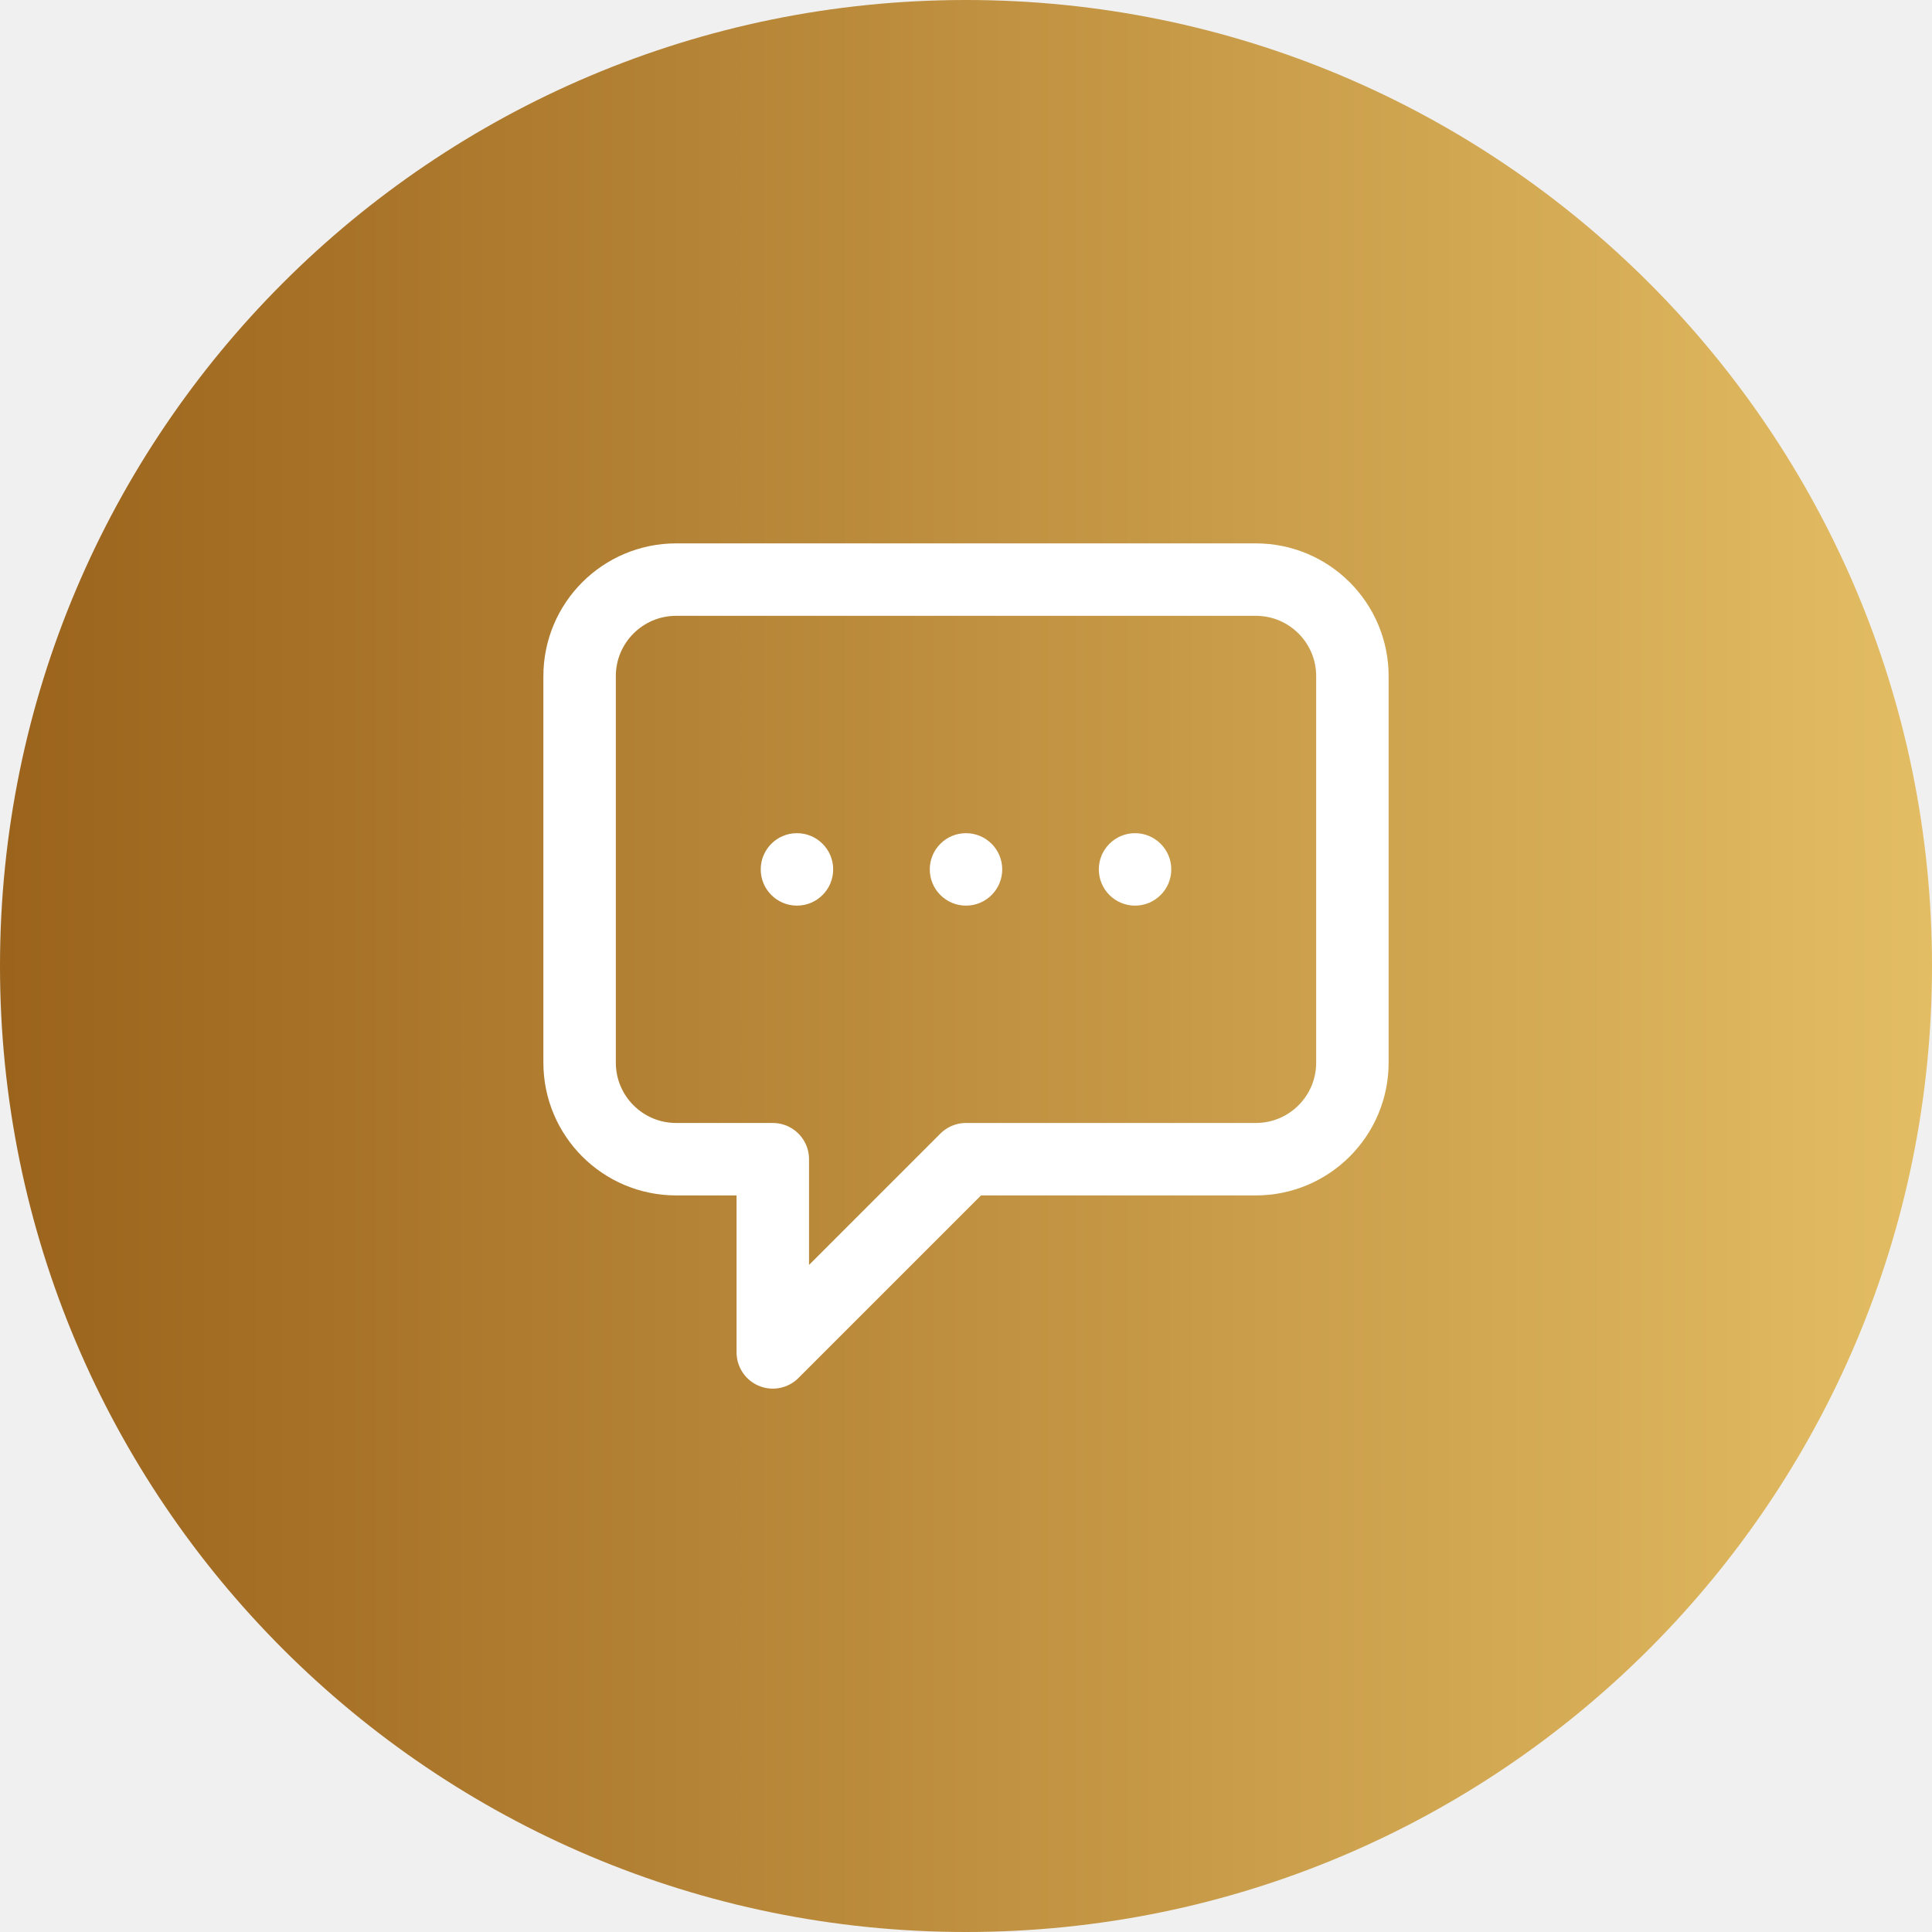
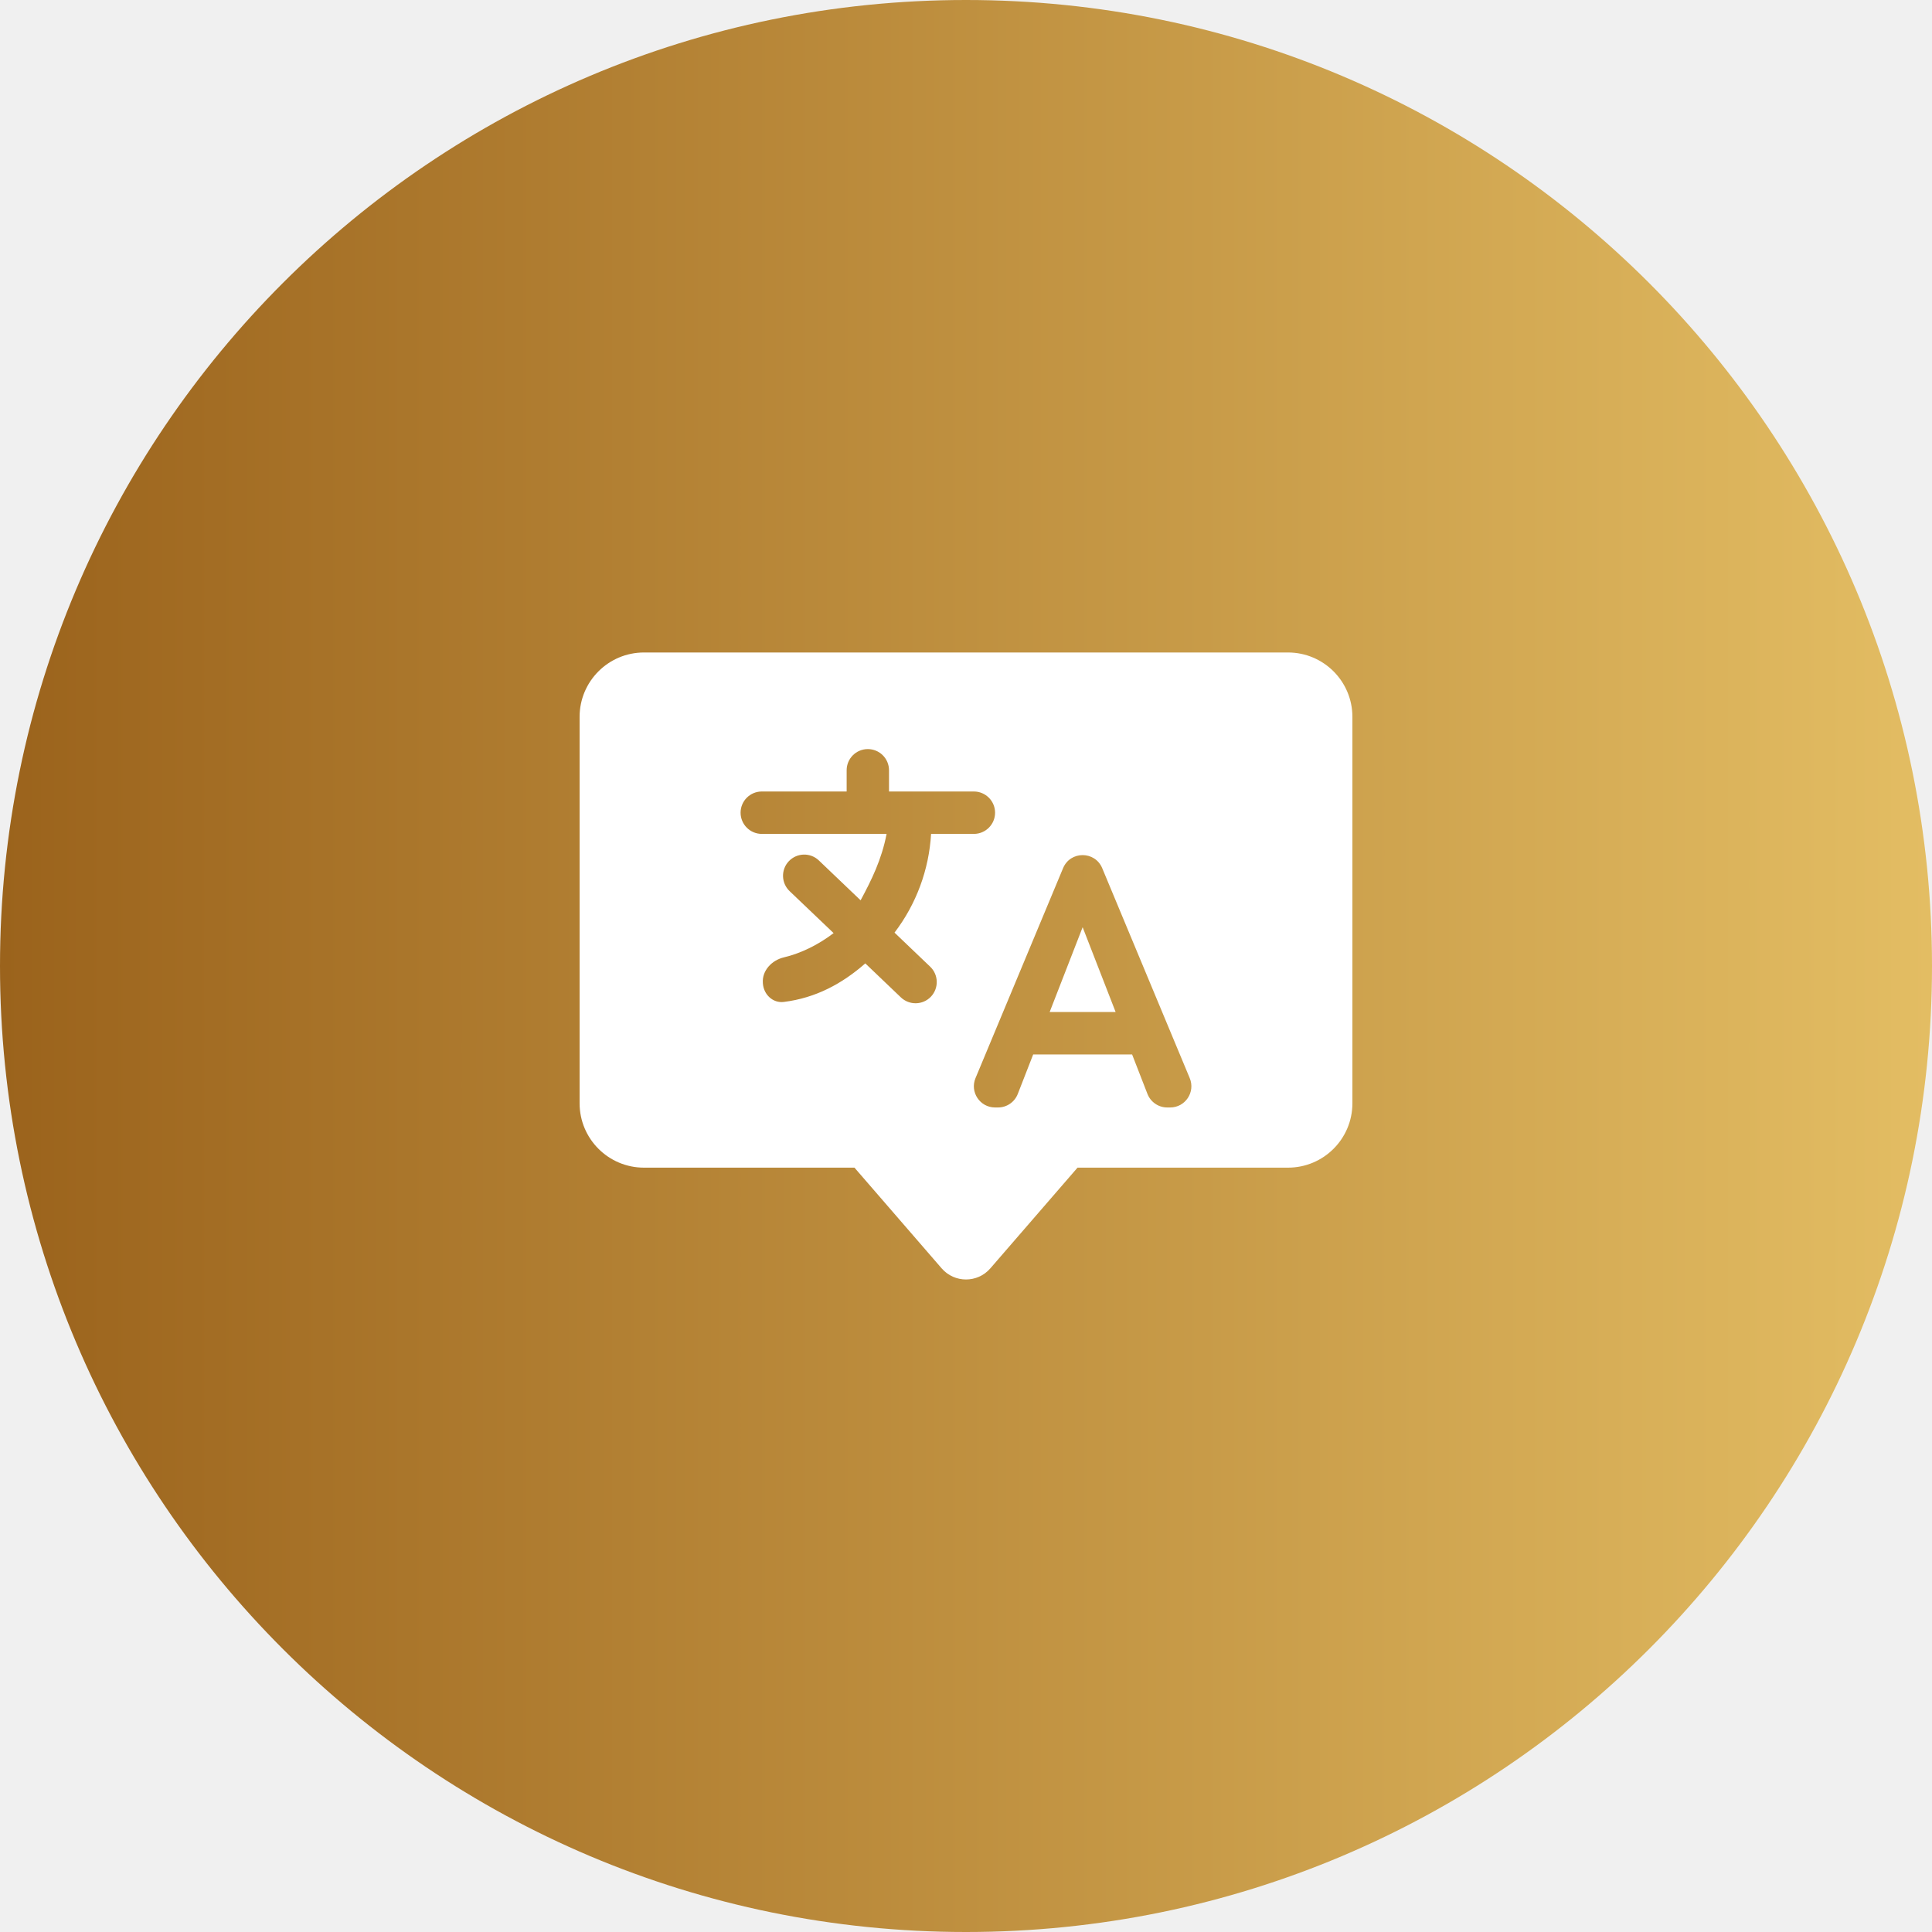
<svg xmlns="http://www.w3.org/2000/svg" width="40" height="40" viewBox="0 0 40 40" fill="none">
-   <path d="M0 20C0 8.954 8.954 0 20 0C31.046 0 40 8.954 40 20C40 31.046 31.046 40 20 40C8.954 40 0 31.046 0 20Z" fill="url(#paint0_linear_lang_completed)" />
-   <path d="M14 12C12.895 12 12 12.895 12 14V22C12 23.105 12.895 24 14 24H16V28L20 24H26C27.105 24 28 23.105 28 22V14C28 12.895 27.105 12 26 12H14Z" stroke="white" stroke-width="1.5" stroke-linejoin="round" />
-   <circle cx="16.5" cy="18" r="0.75" fill="white" />
-   <circle cx="20" cy="18" r="0.75" fill="white" />
-   <circle cx="23.5" cy="18" r="0.75" fill="white" />
+   <rect width="40" height="40" rx="20" fill="url(#paint0_linear_3649_2887)" />
+   <path d="M23.098 20.953H21.732L22.415 19.197L23.098 20.953Z" fill="white" />
+   <path fill-rule="evenodd" clip-rule="evenodd" d="M26.667 13.509C27.403 13.509 28 14.106 28 14.842V22.842C28 23.578 27.403 24.175 26.667 24.175H22.309L20.504 26.26C20.238 26.567 19.762 26.567 19.496 26.26L17.691 24.175H13.333C12.597 24.175 12 23.578 12 22.842V14.842C12 14.106 12.597 13.509 13.333 13.509H26.667ZM22.82 17.974C22.669 17.614 22.16 17.614 22.01 17.974L20.197 22.321C20.076 22.61 20.289 22.929 20.602 22.929H20.663C20.844 22.929 21.007 22.817 21.072 22.649L21.391 21.831H23.439L23.757 22.649C23.823 22.817 23.985 22.929 24.166 22.929H24.227C24.54 22.929 24.753 22.61 24.632 22.321L22.82 17.974ZM17.967 15.509C17.725 15.509 17.529 15.705 17.529 15.948V16.387H15.772C15.53 16.387 15.333 16.584 15.333 16.826C15.333 17.068 15.53 17.265 15.772 17.265H18.356C18.253 17.797 18.047 18.214 17.818 18.64L16.954 17.815C16.779 17.647 16.501 17.654 16.333 17.829C16.166 18.004 16.172 18.282 16.348 18.45L17.259 19.319C16.948 19.556 16.59 19.736 16.227 19.822C15.979 19.881 15.776 20.095 15.794 20.349L15.795 20.364C15.812 20.591 16.001 20.772 16.228 20.744C16.892 20.662 17.441 20.362 17.915 19.946L18.652 20.65C18.828 20.817 19.105 20.811 19.273 20.636C19.44 20.46 19.434 20.183 19.259 20.015L18.52 19.309C18.97 18.719 19.234 18.007 19.277 17.265H20.163C20.405 17.265 20.602 17.068 20.602 16.826C20.602 16.584 20.405 16.387 20.163 16.387H18.406V15.948C18.406 15.705 18.21 15.509 17.967 15.509Z" fill="white" />
  <defs>
-     <linearGradient id="paint0_linear_lang_completed" x1="0" y1="20" x2="40" y2="20" gradientUnits="userSpaceOnUse">
+     <linearGradient id="paint0_linear_3649_2887" x1="0" y1="20" x2="40" y2="20" gradientUnits="userSpaceOnUse">
      <stop stop-color="#9B631C" />
      <stop offset="1" stop-color="#E3BD63" />
    </linearGradient>
  </defs>
</svg>
